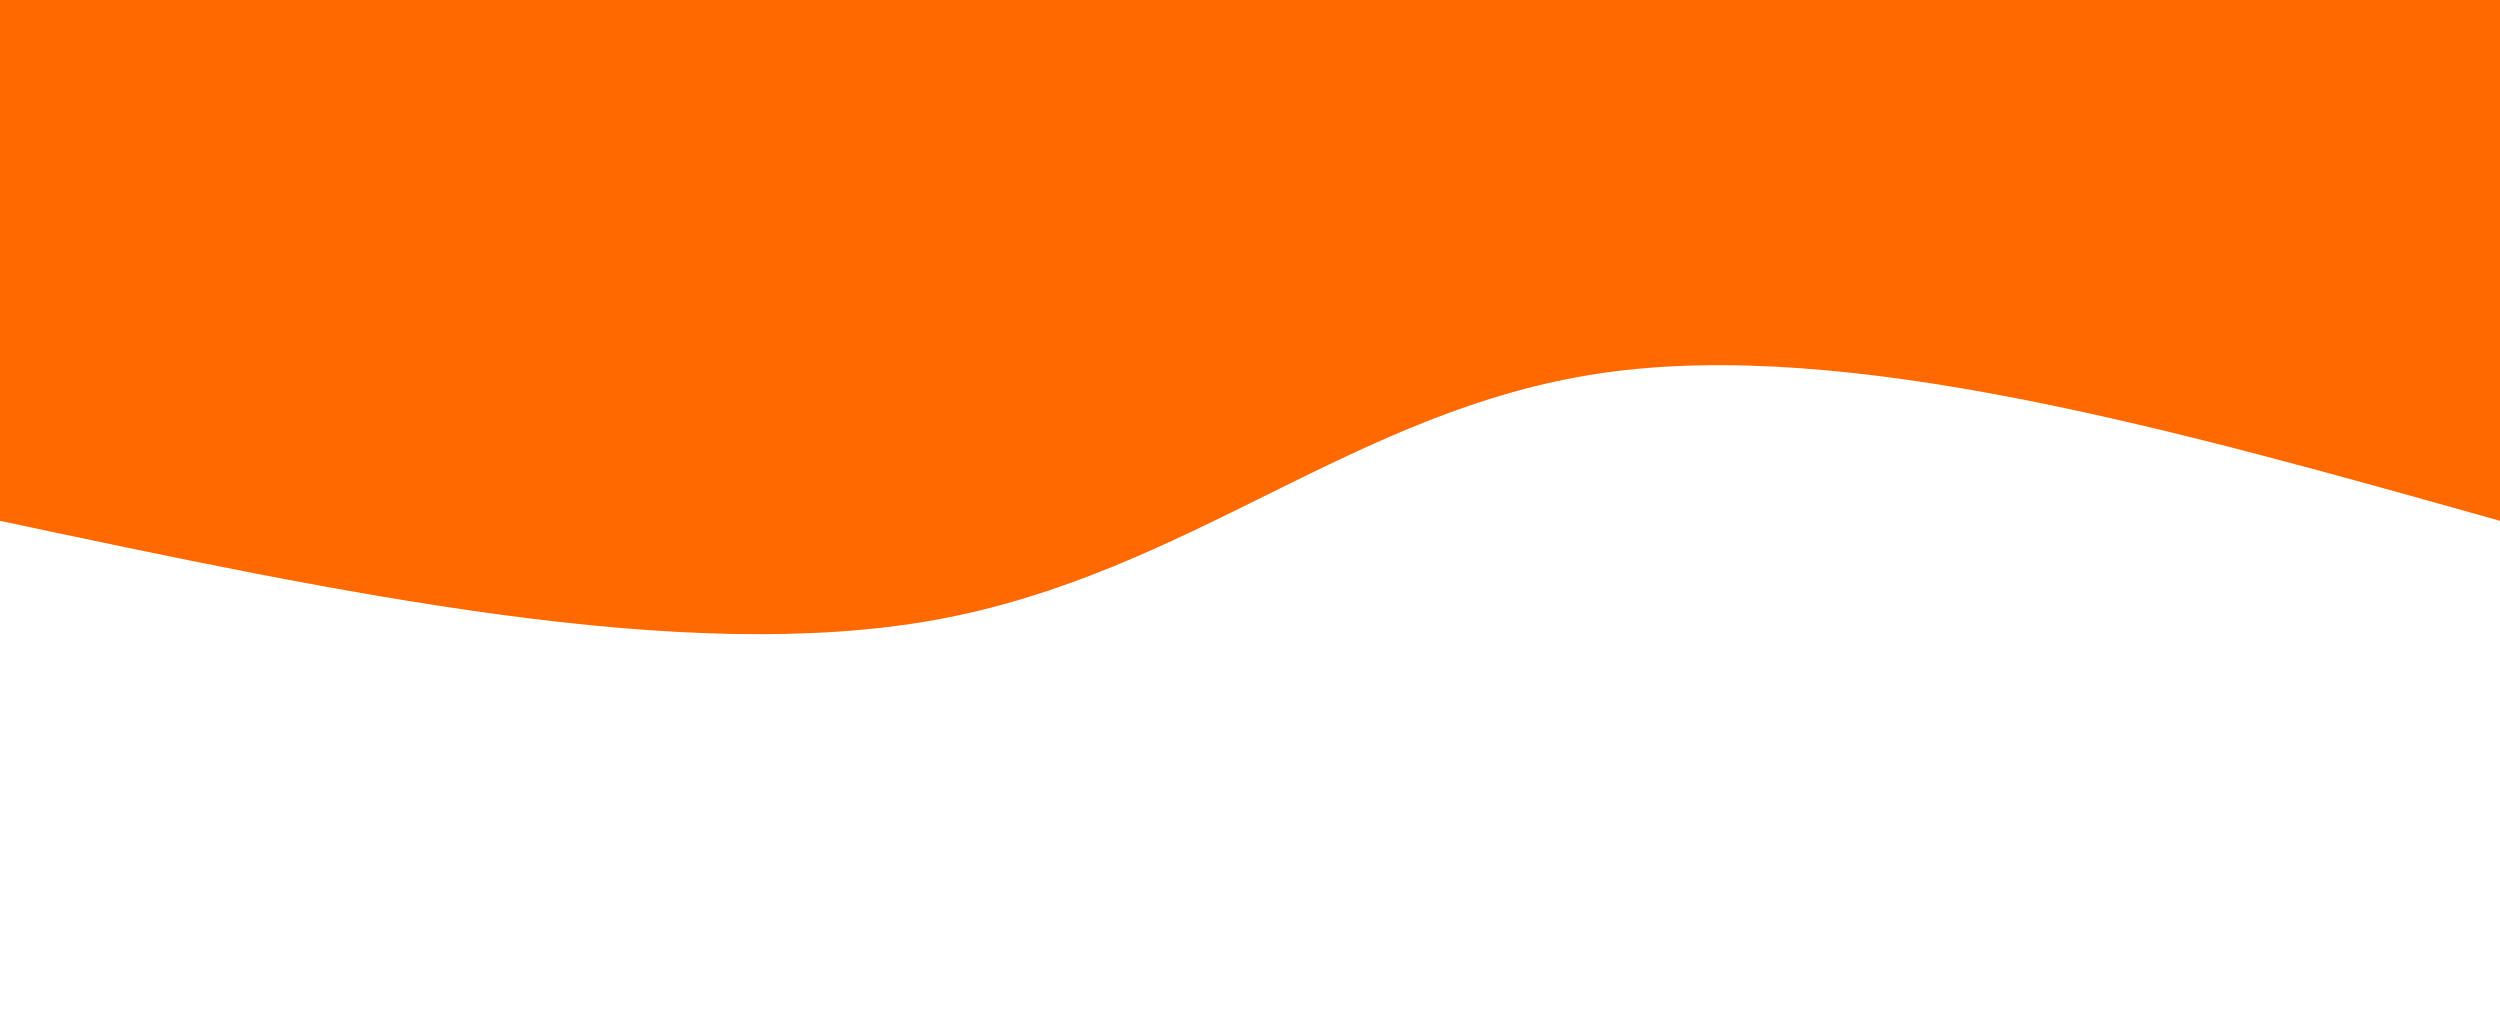
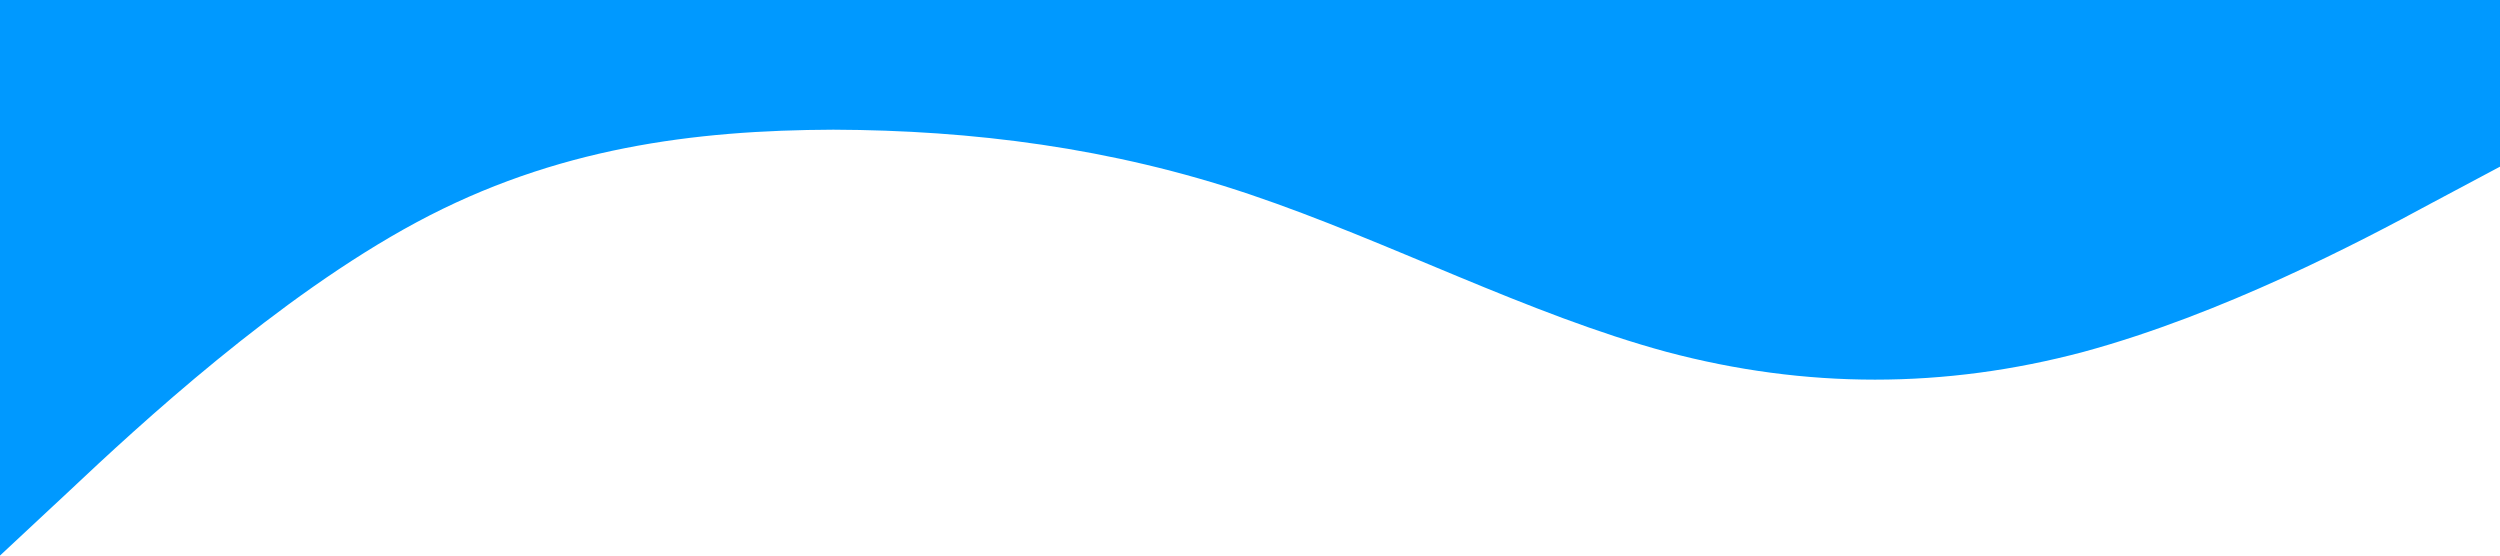
- <svg xmlns="http://www.w3.org/2000/svg" width="100%" height="100%" id="svg" viewBox="0 0 1440 590" class="transition duration-300 ease-in-out delay-150">
-   <defs>
-     <linearGradient id="gradient" x1="87%" y1="17%" x2="13%" y2="83%">
-       <stop offset="5%" stop-color="#ff6900" />
-       <stop offset="95%" stop-color="#ff6900" />
-     </linearGradient>
-   </defs>
-   <path d="M 0,600 C 0,600 0,300 0,300 C 188.133,352.933 376.267,405.867 518,385 C 659.733,364.133 755.067,269.467 901,243 C 1046.933,216.533 1243.467,258.267 1440,300 C 1440,300 1440,600 1440,600 Z" stroke="none" stroke-width="0" fill="url(#gradient)" fill-opacity="1" class="transition-all duration-300 ease-in-out delay-150 path-0" transform="rotate(-180 720 300)" />
+ <svg xmlns="http://www.w3.org/2000/svg" viewBox="0 0 1440 320">
+   <path fill="#0099ff" fill-opacity="1" d="M0,320L40,282.7C80,245,160,171,240,128C320,85,400,75,480,74.7C560,75,640,85,720,112C800,139,880,181,960,202.7C1040,224,1120,224,1200,202.7C1280,181,1360,139,1400,117.3L1440,96L1440,0L1400,0C1360,0,1280,0,1200,0C1120,0,1040,0,960,0C880,0,800,0,720,0C640,0,560,0,480,0C400,0,320,0,240,0C160,0,80,0,40,0L0,0Z" />
</svg>
